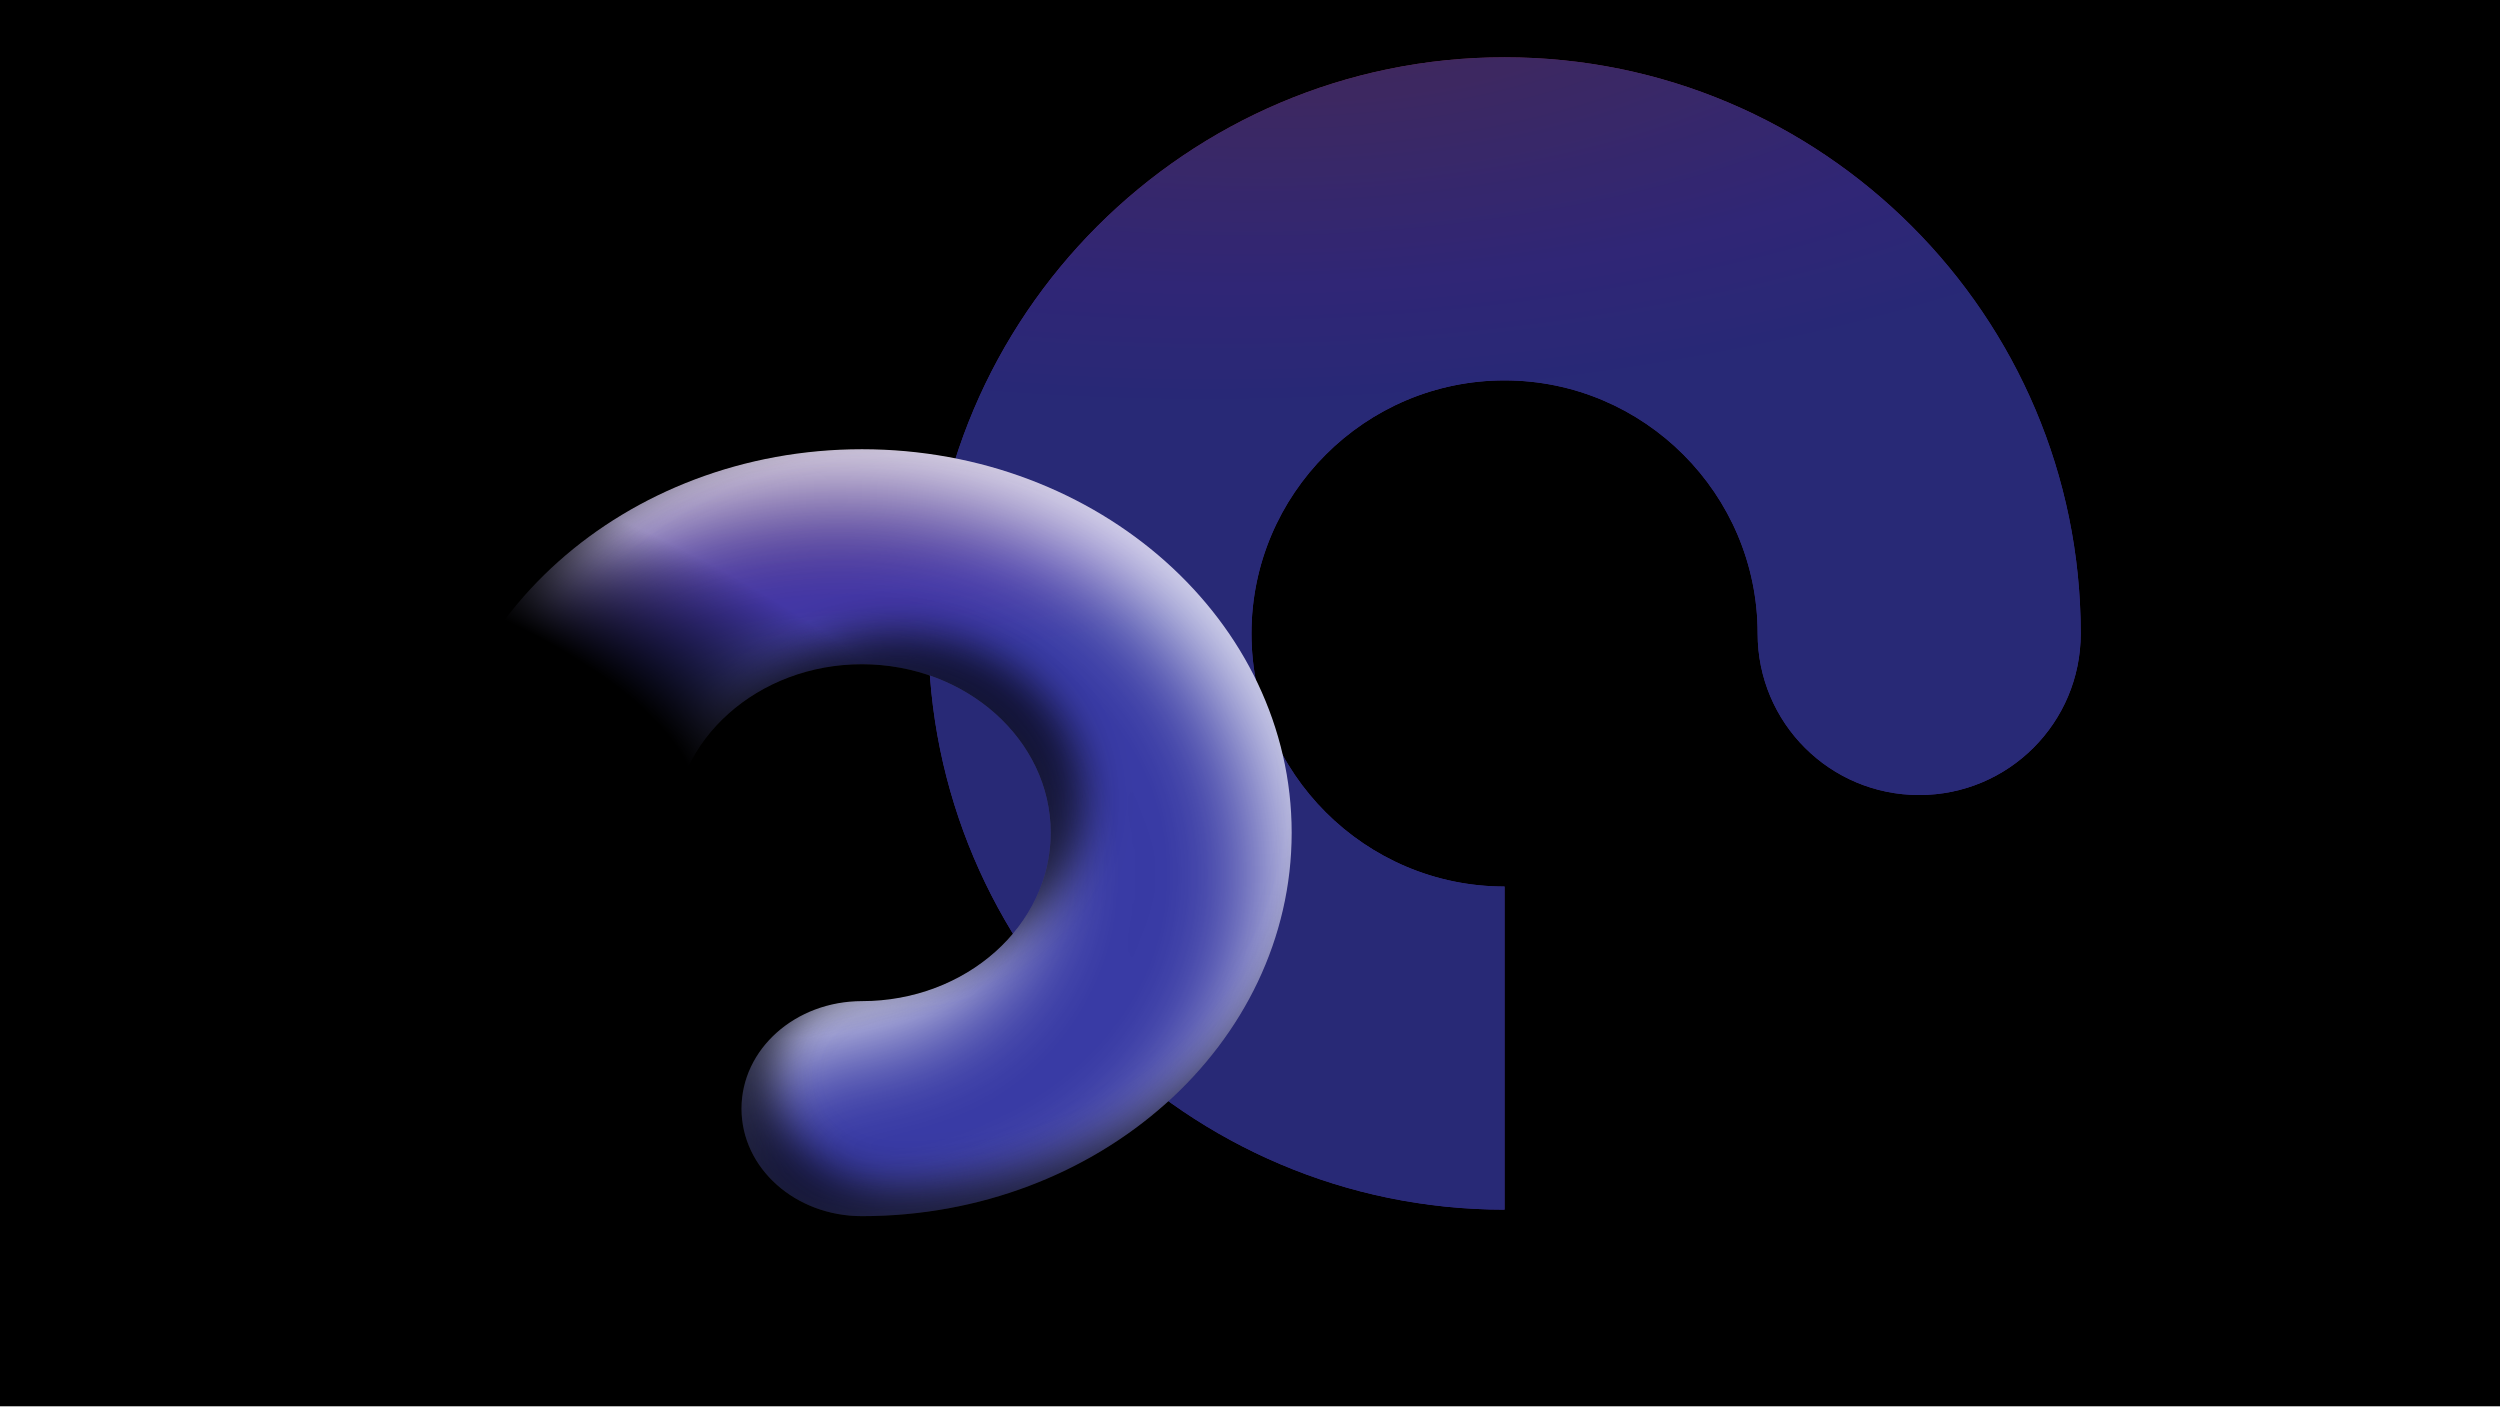
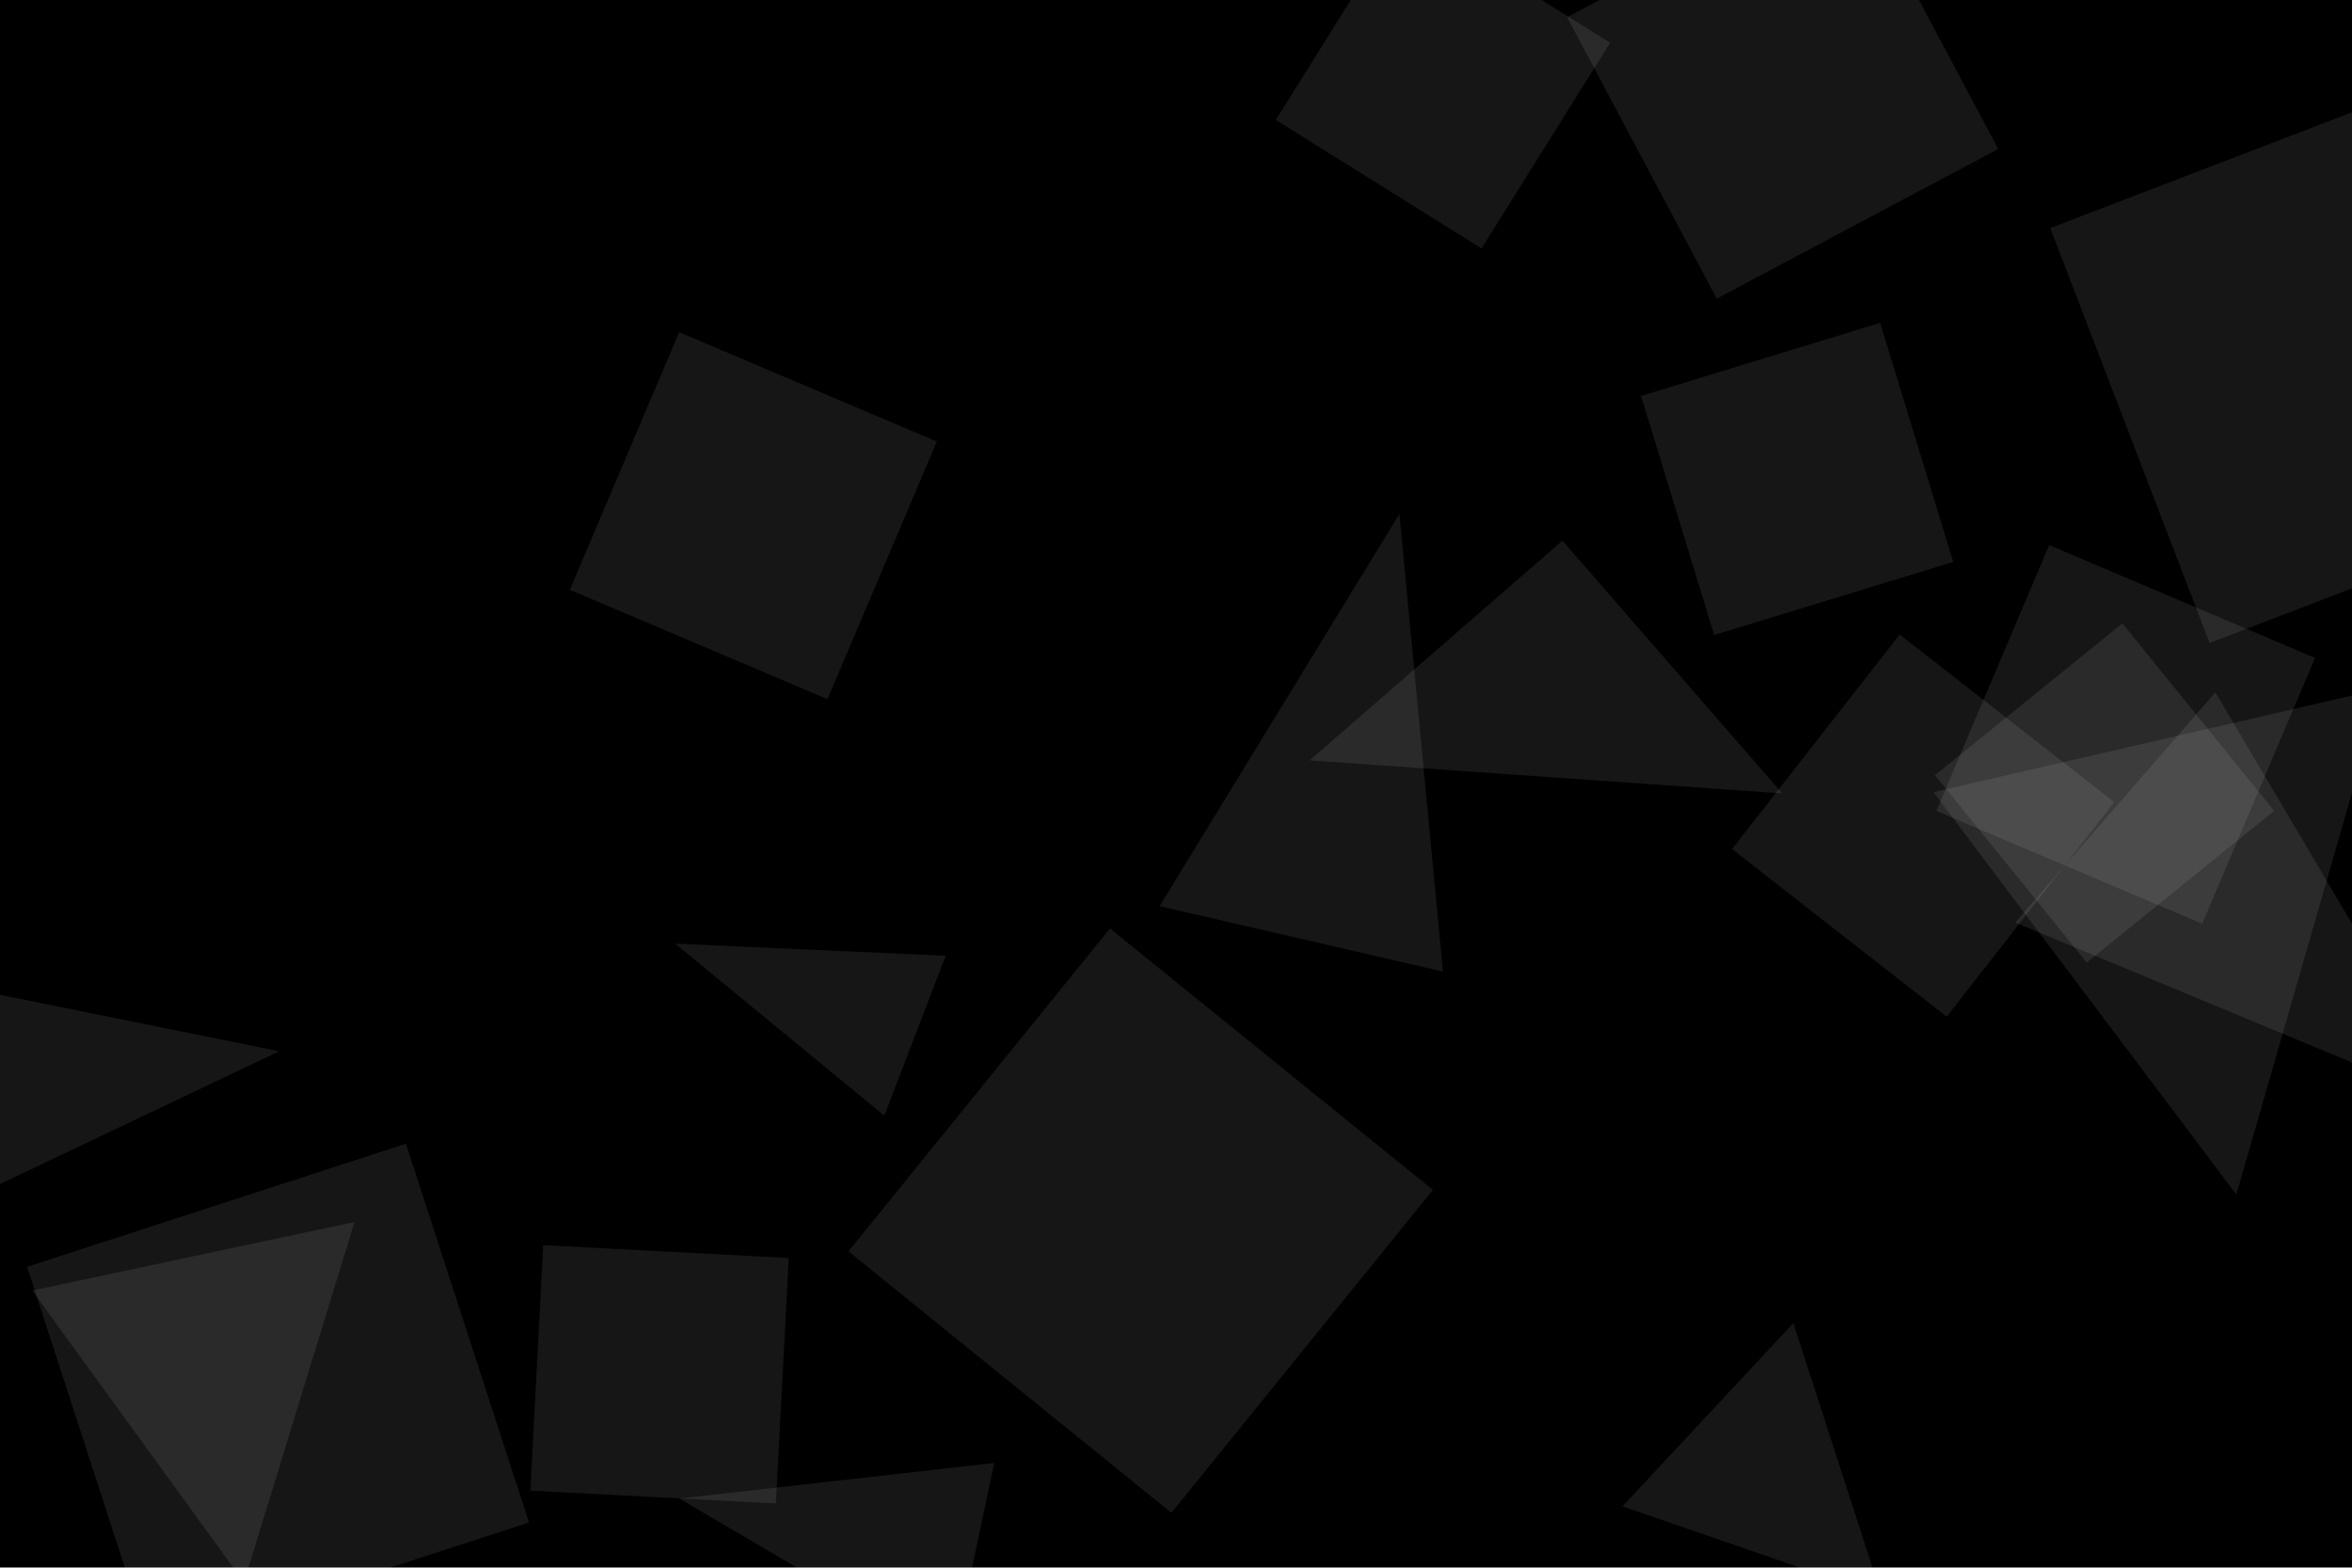
- <svg xmlns="http://www.w3.org/2000/svg" width="1920" height="1080" viewBox="0 0 1920 1080" fill="none">
-   <rect width="1920" height="1080" fill="black" />
-   <g opacity="0.72">
-     <path d="M1155.5 44C911.505 44 713 242.505 713 486.5C713 730.495 911.505 929 1155.5 929V680.869C1048.39 680.869 961.131 593.61 961.131 486.5C961.131 379.39 1048.39 292.131 1155.5 292.131C1262.61 292.131 1349.87 379.39 1349.87 486.5C1349.87 555.15 1405.29 610.565 1473.93 610.565C1542.58 610.565 1598 555.15 1598 486.5C1598 242.505 1399.5 44 1155.5 44Z" fill="url(#paint0_radial_8526_1205)" />
-     <path d="M1155.5 44C911.505 44 713 242.505 713 486.5C713 730.495 911.505 929 1155.5 929V680.869C1048.39 680.869 961.131 593.61 961.131 486.5C961.131 379.39 1048.39 292.131 1155.5 292.131C1262.61 292.131 1349.87 379.39 1349.87 486.5C1349.87 555.15 1405.29 610.565 1473.93 610.565C1542.58 610.565 1598 555.15 1598 486.5C1598 242.505 1399.5 44 1155.5 44Z" fill="#1F2E7E" fill-opacity="0.7" />
-   </g>
-   <mask id="mask0_8526_1205" style="mask-type:alpha" maskUnits="userSpaceOnUse" x="332" y="345" width="660" height="589">
-     <path d="M992 639.5C992 477.112 843.963 345 662 345C480.037 345 332 477.112 332 639.5H517.047C517.047 568.214 582.121 510.14 662 510.14C741.879 510.14 806.953 568.214 806.953 639.5C806.953 710.786 741.879 768.86 662 768.86C610.804 768.86 569.477 805.741 569.477 851.43C569.477 897.119 610.804 934 662 934C843.963 934 992 801.888 992 639.5Z" fill="url(#paint1_radial_8526_1205)" />
-   </mask>
-   <g mask="url(#mask0_8526_1205)">
-     <g filter="url(#filter0_ii_8526_1205)">
-       <path d="M992 639.5C992 477.112 843.963 345 662 345C480.037 345 332 477.112 332 639.5H517.047C517.047 568.214 582.121 510.14 662 510.14C741.879 510.14 806.953 568.214 806.953 639.5C806.953 710.786 741.879 768.86 662 768.86C610.804 768.86 569.477 805.741 569.477 851.43C569.477 897.119 610.804 934 662 934C843.963 934 992 801.888 992 639.5Z" fill="url(#paint2_radial_8526_1205)" />
-       <path d="M992 639.5C992 477.112 843.963 345 662 345C480.037 345 332 477.112 332 639.5H517.047C517.047 568.214 582.121 510.14 662 510.14C741.879 510.14 806.953 568.214 806.953 639.5C806.953 710.786 741.879 768.86 662 768.86C610.804 768.86 569.477 805.741 569.477 851.43C569.477 897.119 610.804 934 662 934C843.963 934 992 801.888 992 639.5Z" fill="#1F2E7E" fill-opacity="0.7" />
-     </g>
+ <svg xmlns="http://www.w3.org/2000/svg" version="1.1" width="2160" height="1440" preserveAspectRatio="none" viewBox="0 0 2160 1440">
+   <g mask="url(&quot;#SvgjsMask1658&quot;)" fill="none">
+     <rect width="2160" height="1440" x="0" y="0" fill="rgba(0, 0, 0, 1)" />
+     <path d="M874.822 1523.906L913.098 1343.83 623.847 1376.454z" fill="rgba(225, 225, 225, 0.1)" class="triangle-float2" />
+     <path d="M2088.513 744.768L1949.127 572.641 1777 712.027 1916.386 884.154z" fill="rgba(225, 225, 225, 0.1)" class="triangle-float3" />
+     <path d="M1434.901 496.587L1202.696 698.44 1636.754 728.792z" fill="rgba(225, 225, 225, 0.1)" class="triangle-float3" />
+     <path d="M137.925 1511.524L485.833 1398.482 372.791 1050.573 24.882 1163.616z" fill="rgba(225, 225, 225, 0.1)" class="triangle-float1" />
+     <path d="M2034.524 635.925L1850.679 847.415 2259.837 1017.438z" fill="rgba(225, 225, 225, 0.1)" class="triangle-float2" />
+     <path d="M1574.222 583.291L1793.814 516.155 1726.678 296.563 1507.086 363.699z" fill="rgba(225, 225, 225, 0.1)" class="triangle-float1" />
+     <path d="M523.295 541.774L759.932 642.221 860.378 405.584 623.741 305.137z" fill="rgba(225, 225, 225, 0.1)" class="triangle-float3" />
+     <path d="M1315.934 1093.005L1019.367 852.85 779.212 1149.417 1075.779 1389.572z" fill="rgba(225, 225, 225, 0.1)" class="triangle-float2" />
+     <path d="M2029.205 590.628L2410.33 444.328 2264.03 63.203 1882.905 209.503z" fill="rgba(225, 225, 225, 0.1)" class="triangle-float2" />
+     <path d="M224.052 1453.472L325.586 1122.496 29.566 1185.416z" fill="rgba(225, 225, 225, 0.1)" class="triangle-float2" />
+     <path d="M1787.734 933.878L1941.71 736.797 1744.629 582.821 1590.653 779.901z" fill="rgba(225, 225, 225, 0.1)" class="triangle-float1" />
+     <path d="M1576.637 274.306L1835.124 136.866 1697.684-121.621 1439.197 15.819z" fill="rgba(225, 225, 225, 0.1)" class="triangle-float1" />
+     <path d="M2126.079 604.346L1881.91 500.702 1778.266 744.871 2022.435 848.515z" fill="rgba(225, 225, 225, 0.1)" class="triangle-float2" />
+     <path d="M812.135 1024.779L868.513 877.908 620.018 866.776z" fill="rgba(225, 225, 225, 0.1)" class="triangle-float2" />
+     <path d="M2053.786 1097.257L2187.527 632.52 1775.62 727.616z" fill="rgba(225, 225, 225, 0.1)" class="triangle-float2" />
+     <path d="M1728.049 1465.772L1646.947 1215.353 1490.019 1383.637z" fill="rgba(225, 225, 225, 0.1)" class="triangle-float1" />
+     <path d="M1171.668 110.161L1360.608 228.224 1478.67 39.284 1289.731-78.778z" fill="rgba(225, 225, 225, 0.1)" class="triangle-float2" />
+     <path d="M1064.941 832.356L1325.17 892.434 1285.173 472.052z" fill="rgba(225, 225, 225, 0.1)" class="triangle-float1" />
+     <path d="M-158.123 881.791L-125.525 1147.285 256.417 965.64z" fill="rgba(225, 225, 225, 0.1)" class="triangle-float1" />
+     <path d="M498.897 1143.719L487.08 1369.191 712.552 1381.007 724.368 1155.536z" fill="rgba(225, 225, 225, 0.1)" class="triangle-float2" />
  </g>
  <defs>
-     <filter id="filter0_ii_8526_1205" x="313.648" y="320.37" width="704.702" height="645.745" filterUnits="userSpaceOnUse" color-interpolation-filters="sRGB">
-       <feFlood flood-opacity="0" result="BackgroundImageFix" />
-       <feBlend mode="normal" in="SourceGraphic" in2="BackgroundImageFix" result="shape" />
-       <feColorMatrix in="SourceAlpha" type="matrix" values="0 0 0 0 0 0 0 0 0 0 0 0 0 0 0 0 0 0 127 0" result="hardAlpha" />
-       <feOffset dx="-18.352" dy="32.115" />
-       <feGaussianBlur stdDeviation="38.997" />
-       <feComposite in2="hardAlpha" operator="arithmetic" k2="-1" k3="1" />
-       <feColorMatrix type="matrix" values="0 0 0 0 1 0 0 0 0 1 0 0 0 0 1 0 0 0 0.87 0" />
-       <feBlend mode="lighten" in2="shape" result="effect1_innerShadow_8526_1205" />
-       <feColorMatrix in="SourceAlpha" type="matrix" values="0 0 0 0 0 0 0 0 0 0 0 0 0 0 0 0 0 0 127 0" result="hardAlpha" />
-       <feOffset dx="26.35" dy="-24.63" />
-       <feGaussianBlur stdDeviation="15.37" />
-       <feComposite in2="hardAlpha" operator="arithmetic" k2="-1" k3="1" />
-       <feColorMatrix type="matrix" values="0 0 0 0 0.169 0 0 0 0 0.18 0 0 0 0 0.239 0 0 0 0.9 0" />
-       <feBlend mode="multiply" in2="effect1_innerShadow_8526_1205" result="effect2_innerShadow_8526_1205" />
-     </filter>
-     <radialGradient id="paint0_radial_8526_1205" cx="0" cy="0" r="1" gradientUnits="userSpaceOnUse" gradientTransform="translate(1012.91 -28.2302) rotate(87.3472) scale(335.339 871.795)">
-       <stop stop-color="#FF5959" />
-       <stop offset="0.75" stop-color="#9645FF" />
-       <stop offset="1" stop-color="#7353FF" />
-     </radialGradient>
-     <radialGradient id="paint1_radial_8526_1205" cx="0" cy="0" r="1" gradientUnits="userSpaceOnUse" gradientTransform="translate(284.953 541.462) rotate(18.6255) scale(533.351 202.607)">
-       <stop offset="0.489" stop-opacity="0" />
-       <stop offset="1" />
-     </radialGradient>
-     <radialGradient id="paint2_radial_8526_1205" cx="0" cy="0" r="1" gradientUnits="userSpaceOnUse" gradientTransform="translate(555.66 296.928) rotate(87.028) scale(223.241 649.974)">
-       <stop stop-color="#FF5959" />
-       <stop offset="0.75" stop-color="#9645FF" />
-       <stop offset="1" stop-color="#7353FF" />
-     </radialGradient>
+     <mask id="SvgjsMask1658">
+       <rect width="2160" height="1440" fill="#ffffff" />
+     </mask>
+     <style>
+                 @keyframes float1 {
+                     0%{transform: translate(0, 0)}
+                     50%{transform: translate(-10px, 0)}
+                     100%{transform: translate(0, 0)}
+                 }
+ 
+                 .triangle-float1 {
+                     animation: float1 5s infinite;
+                 }
+ 
+                 @keyframes float2 {
+                     0%{transform: translate(0, 0)}
+                     50%{transform: translate(-5px, -5px)}
+                     100%{transform: translate(0, 0)}
+                 }
+ 
+                 .triangle-float2 {
+                     animation: float2 4s infinite;
+                 }
+ 
+                 @keyframes float3 {
+                     0%{transform: translate(0, 0)}
+                     50%{transform: translate(0, -10px)}
+                     100%{transform: translate(0, 0)}
+                 }
+ 
+                 .triangle-float3 {
+                     animation: float3 6s infinite;
+                 }
+             </style>
  </defs>
</svg>
